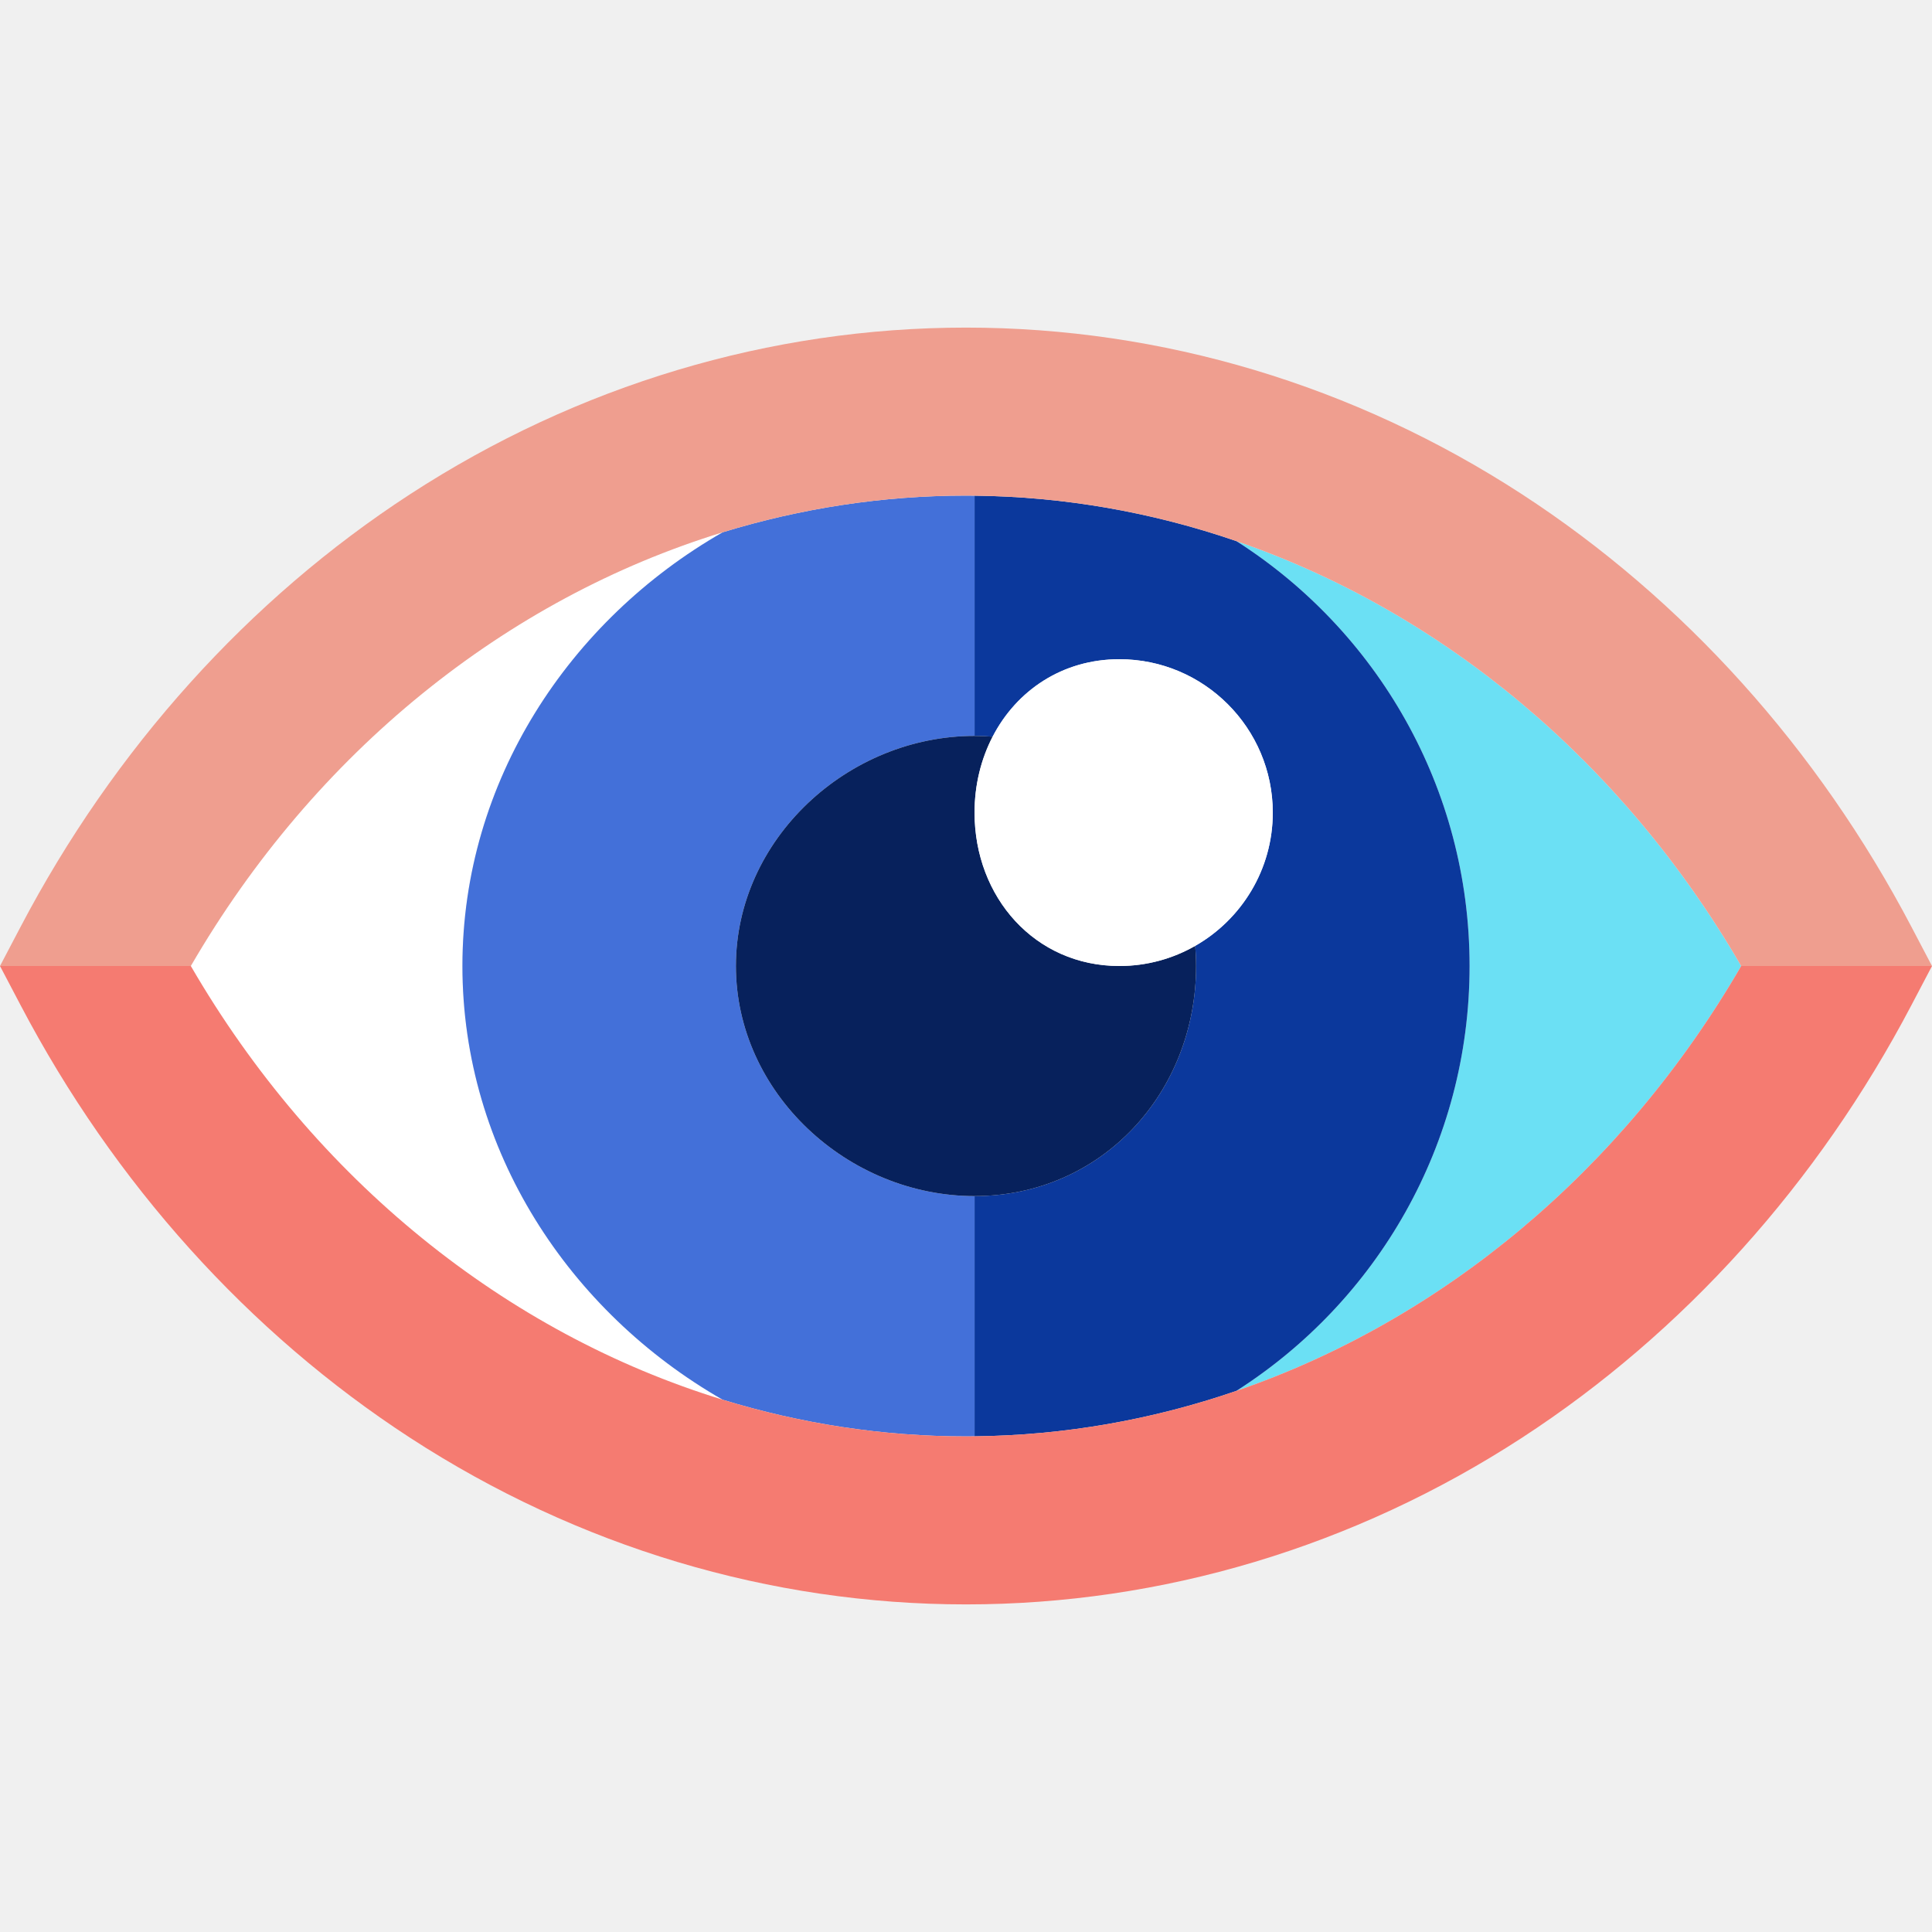
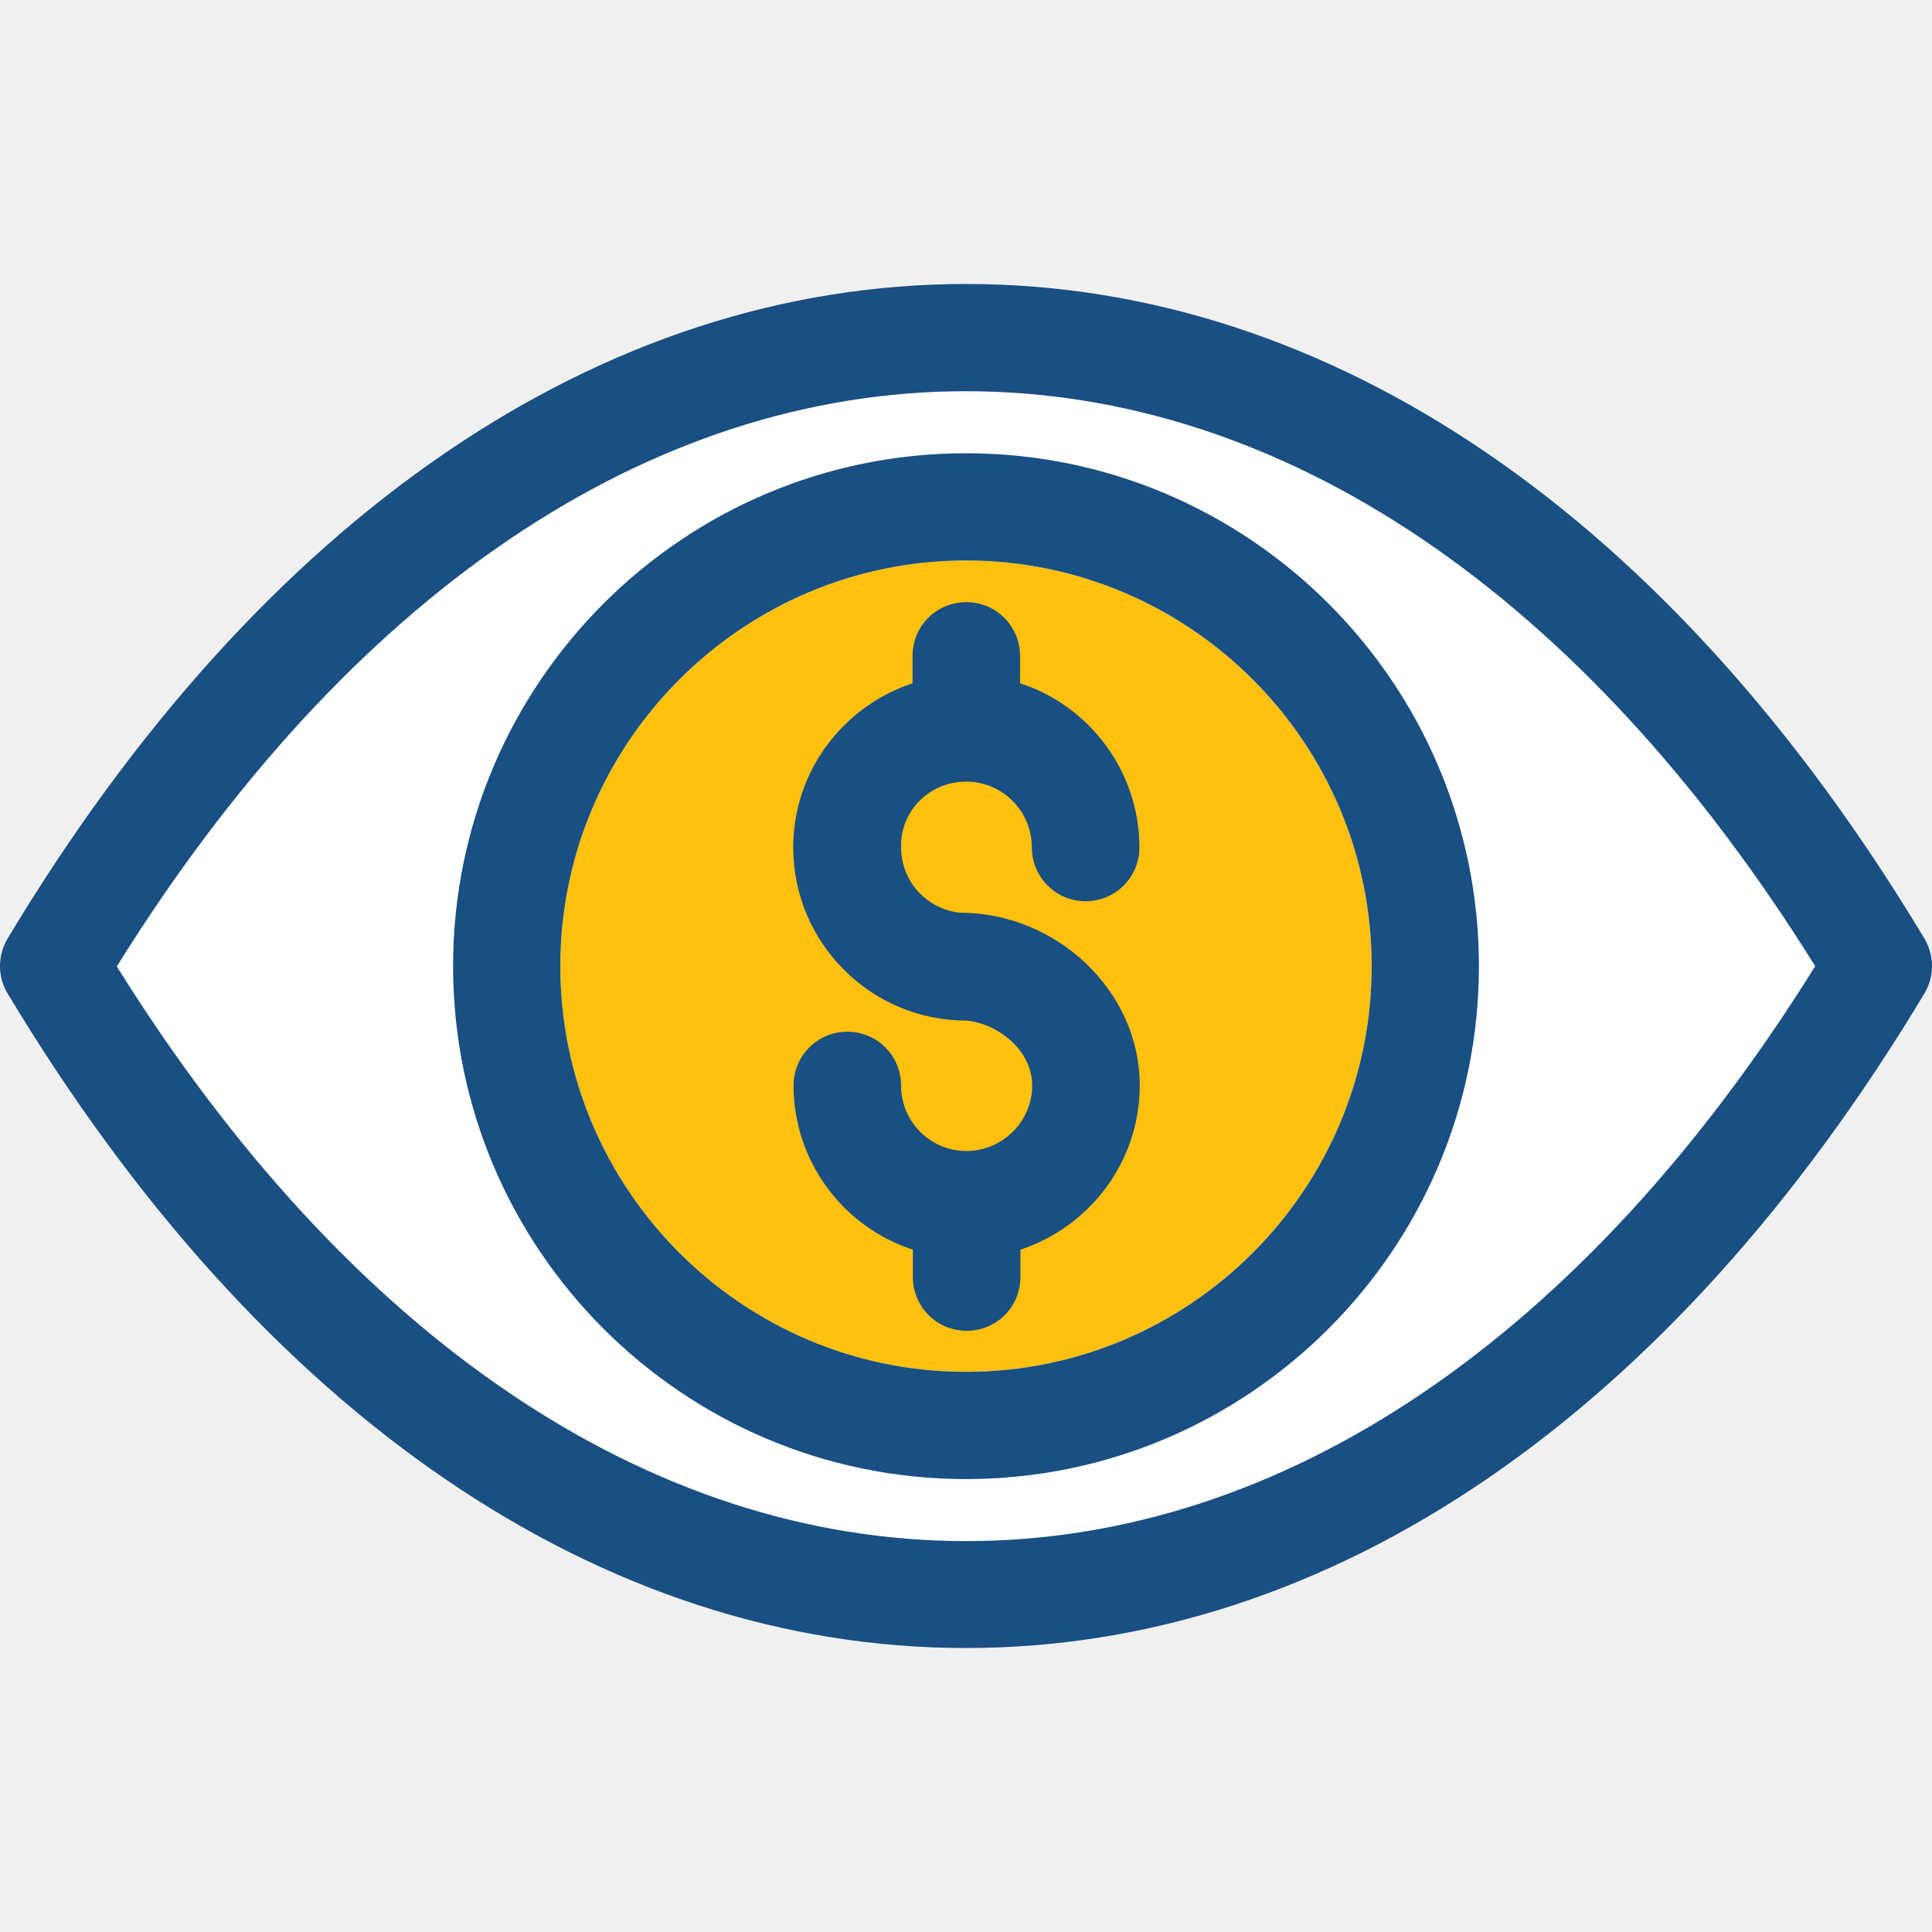
- <svg xmlns="http://www.w3.org/2000/svg" version="1.1" id="Capa_1" x="0px" y="0px" viewBox="0 0 460 460" style="enable-background:new 0 0 460 460;" xml:space="preserve">
+ <svg xmlns="http://www.w3.org/2000/svg" version="1.1" id="Layer_1" x="0px" y="0px" viewBox="0 0 392.533 392.533" style="enable-background:new 0 0 392.533 392.533;" xml:space="preserve">
+   <path style="fill:#FFFFFF;" d="M196.267,79.483c-64.453,0-125.543,41.438-172.541,116.816  c46.998,75.442,108.089,116.816,172.541,116.816s125.543-41.438,172.541-116.752C321.81,120.857,260.719,79.483,196.267,79.483z" />
+   <path style="fill:#194F82;" d="M390.982,190.675C339.459,104.889,270.287,57.697,196.267,57.697S53.075,104.889,1.552,190.675  c-2.069,3.491-2.069,7.822,0,11.184c51.523,85.786,120.695,132.978,194.715,132.978s143.192-47.192,194.715-132.978  C393.051,198.432,393.051,194.166,390.982,190.675z M196.267,313.115c-64.453,0-125.543-41.438-172.541-116.752  C70.723,120.857,131.814,79.483,196.267,79.483s125.543,41.374,172.541,116.816C321.81,271.741,260.719,313.115,196.267,313.115z" />
+   <path style="fill:#FFC10D;" d="M196.267,113.875c-45.446,0-82.424,37.042-82.424,82.424s36.978,82.424,82.424,82.424  s82.424-36.978,82.424-82.424S241.713,113.875,196.267,113.875z" />
  <g>
-     <path style="fill:#FFFFFF;" d="M110.099,230c0-43.966,25.491-82.397,61.976-103.267C120.489,142.547,74.985,179.07,45.43,230   c29.551,50.923,75.047,87.443,126.625,103.261C135.581,312.383,110.099,273.958,110.099,230z" />
-     <path style="fill:#6BE0F4;" d="M294.369,128.828c33.386,21.289,55.532,58.638,55.532,101.172   c0,42.542-22.154,79.896-55.549,101.178c48.93-16.8,91.896-52.374,120.218-101.178C386.252,181.202,343.292,145.63,294.369,128.828   z" />
-     <path style="fill:#0B389C;" d="M349.901,230c0-42.535-22.146-79.883-55.532-101.172c-19.98-6.862-40.955-10.586-62.333-10.81   v57.199c1.453,0,2.882,0.074,4.298,0.186c5.696-11.007,16.625-18.447,30.188-18.447c20.136,0,36.522,16.386,36.522,36.522   c0,13.57-7.448,25.429-18.466,31.725c0.127,1.582,0.205,3.18,0.205,4.797c0,30.204-22.543,54.783-52.747,54.783v57.199   c21.372-0.223,42.341-3.946,62.316-10.804C327.747,309.896,349.901,272.542,349.901,230z" />
-     <path style="fill:#4370D9;" d="M175.217,230c0-30.204,26.615-54.783,56.819-54.783v-57.199C231.357,118.011,230.679,118,230,118   c-19.793,0-39.257,3.011-57.924,8.733c-36.486,20.869-61.976,59.3-61.976,103.267c0,43.958,25.481,82.383,61.956,103.261   C190.729,338.987,210.2,342,230,342c0.679,0,1.357-0.011,2.036-0.018v-57.199C201.833,284.783,175.217,260.204,175.217,230z" />
-     <path style="fill:#07215C;" d="M175.217,230c0,30.204,26.615,54.783,56.819,54.783s52.747-24.579,52.747-54.783   c0-1.617-0.078-3.215-0.205-4.797c-5.33,3.046-11.491,4.797-18.056,4.797c-20.136,0-34.486-16.386-34.486-36.521   c0-6.573,1.538-12.741,4.298-18.075c-1.416-0.112-2.845-0.186-4.298-0.186C201.833,175.217,175.217,199.796,175.217,230z" />
-     <path style="fill:#FFFFFF;" d="M266.522,230c6.565,0,12.726-1.751,18.056-4.797c11.017-6.296,18.466-18.154,18.466-31.725   c0-20.136-16.386-36.522-36.522-36.522c-13.563,0-24.492,7.44-30.188,18.447c-2.76,5.334-4.298,11.502-4.298,18.075   C232.036,213.614,246.386,230,266.522,230z" />
-     <path style="fill:#EF9E8F;" d="M45.43,230c29.555-50.93,75.059-87.453,126.646-103.267C190.743,121.011,210.207,118,230,118   c0.679,0,1.357,0.011,2.036,0.018c21.378,0.223,42.353,3.948,62.333,10.81C343.292,145.63,386.252,181.202,414.57,230H460   l-4.88-9.29c-22.27-42.44-54.36-78.08-92.8-103.07C322.41,91.71,276.66,78,230,78s-92.41,13.71-132.31,39.64   c-38.45,24.99-70.54,60.63-92.81,103.07L0,230H45.43z" />
-     <path style="fill:#F57B71;" d="M414.57,230c-28.321,48.804-71.288,84.378-120.218,101.178   c-19.975,6.858-40.944,10.581-62.316,10.804C231.357,341.989,230.679,342,230,342c-19.8,0-39.271-3.013-57.945-8.739   C120.477,317.443,74.981,280.923,45.43,230H0l4.88,9.29c22.27,42.44,54.36,78.08,92.81,103.07C137.59,368.29,183.34,382,230,382   s92.41-13.71,132.32-39.64c38.44-24.99,70.53-60.63,92.8-103.07L460,230H414.57z" />
+     <path style="fill:#194F82;" d="M196.267,92.089c-57.471,0-104.21,46.739-104.21,104.21s46.739,104.21,104.21,104.21   s104.21-46.739,104.21-104.21S253.737,92.089,196.267,92.089z M196.267,278.723c-45.446,0-82.424-37.042-82.424-82.424   s36.978-82.424,82.424-82.424s82.424,36.978,82.424,82.424S241.713,278.723,196.267,278.723z" />
+     <path style="fill:#194F82;" d="M196.267,158.804c7.37,0,13.382,5.947,13.382,13.382c0,6.012,4.848,10.925,10.925,10.925   c6.012,0,10.925-4.848,10.925-10.925c0-15.515-10.214-28.832-24.242-33.358v-5.56c0-6.012-4.848-10.925-10.925-10.925   s-10.925,4.848-10.925,10.925v5.56c-14.093,4.655-24.242,17.842-24.242,33.358c0,19.394,15.774,35.168,35.168,35.168   c-0.259,0-0.065,0,0.065,0c6.723,0.711,13.317,6.271,13.317,13.188c0,7.24-5.883,13.123-13.059,13.317c-0.065,0-0.129,0-0.259,0   c-0.129,0-0.129,0-0.259,0c-7.24-0.129-13.059-6.012-13.059-13.317c0-6.012-4.848-10.925-10.925-10.925   c-6.012,0-10.925,4.848-10.925,10.925c0,15.515,10.214,28.832,24.242,33.358v5.56c0,6.012,4.848,10.925,10.925,10.925   s10.925-4.848,10.925-10.925v-5.56c14.093-4.655,24.242-17.842,24.242-33.358c0-19.394-17.067-35.103-36.461-35.103   c0.259,0,0.065,0-0.065,0c-6.723-0.711-11.96-6.335-11.96-13.317C182.885,164.752,188.897,158.804,196.267,158.804z" />
  </g>
  <g>
</g>
  <g>
</g>
  <g>
</g>
  <g>
</g>
  <g>
</g>
  <g>
</g>
  <g>
</g>
  <g>
</g>
  <g>
</g>
  <g>
</g>
  <g>
</g>
  <g>
</g>
  <g>
</g>
  <g>
</g>
  <g>
</g>
</svg>
